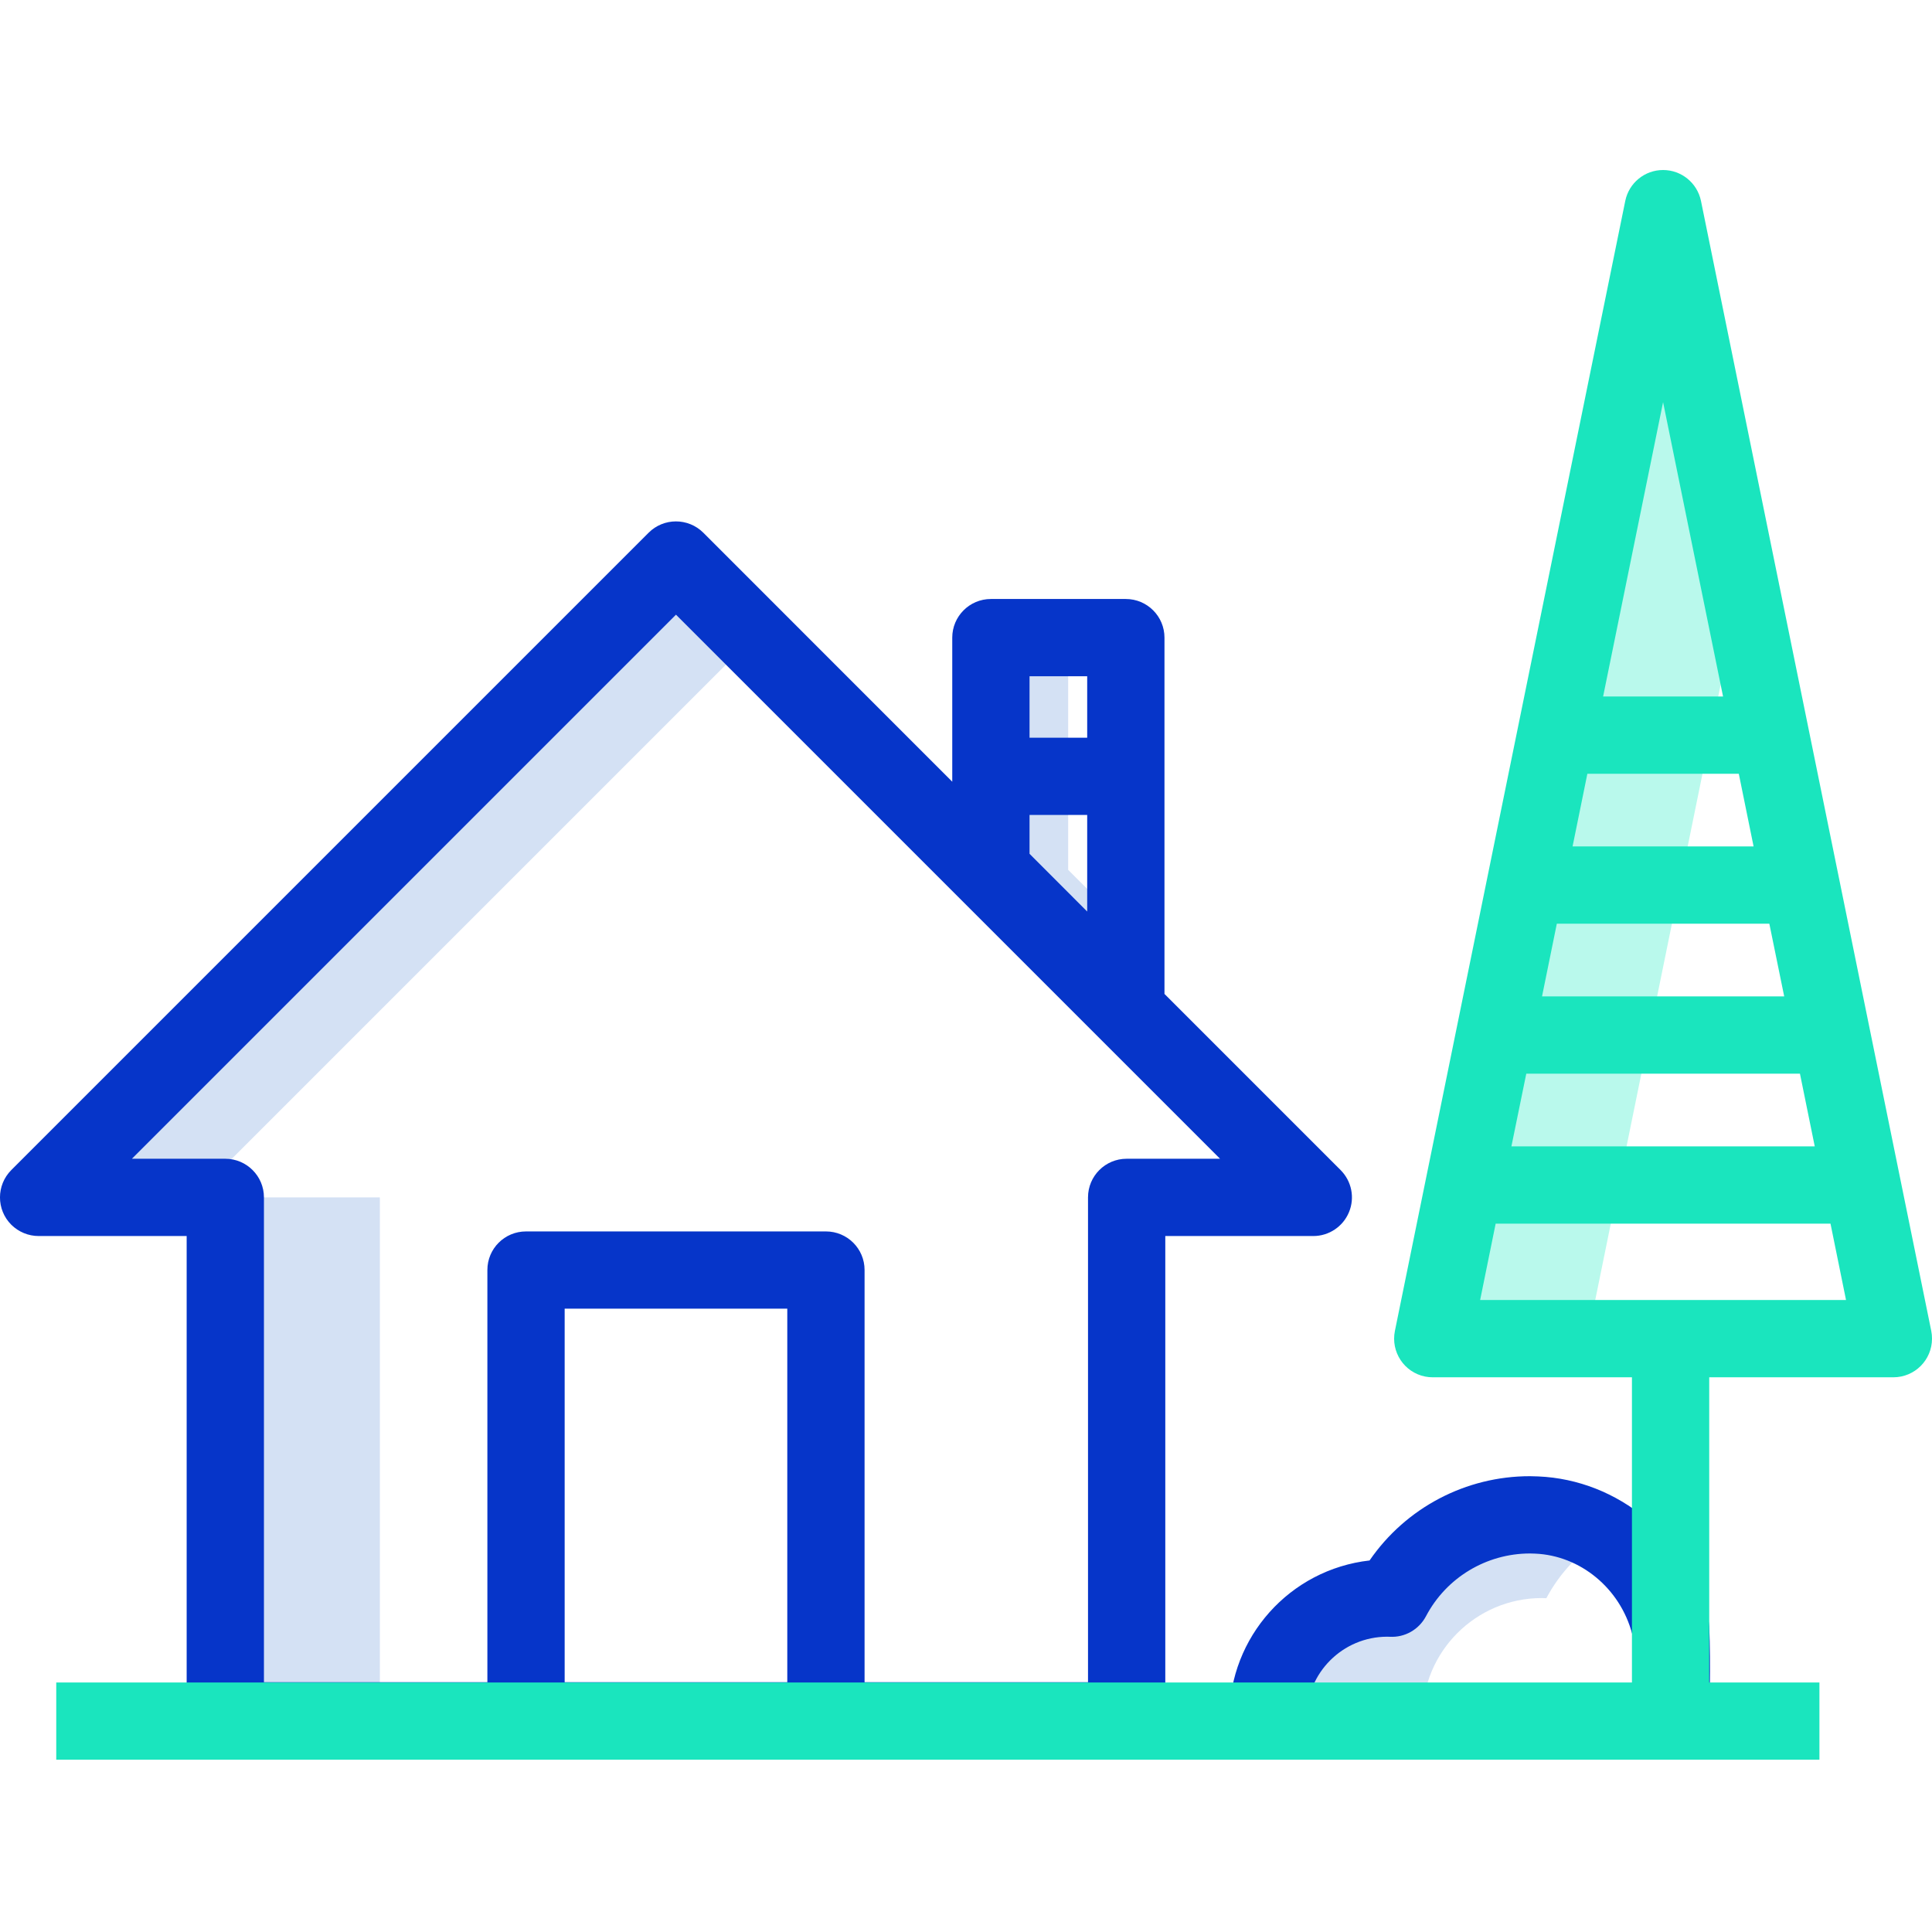
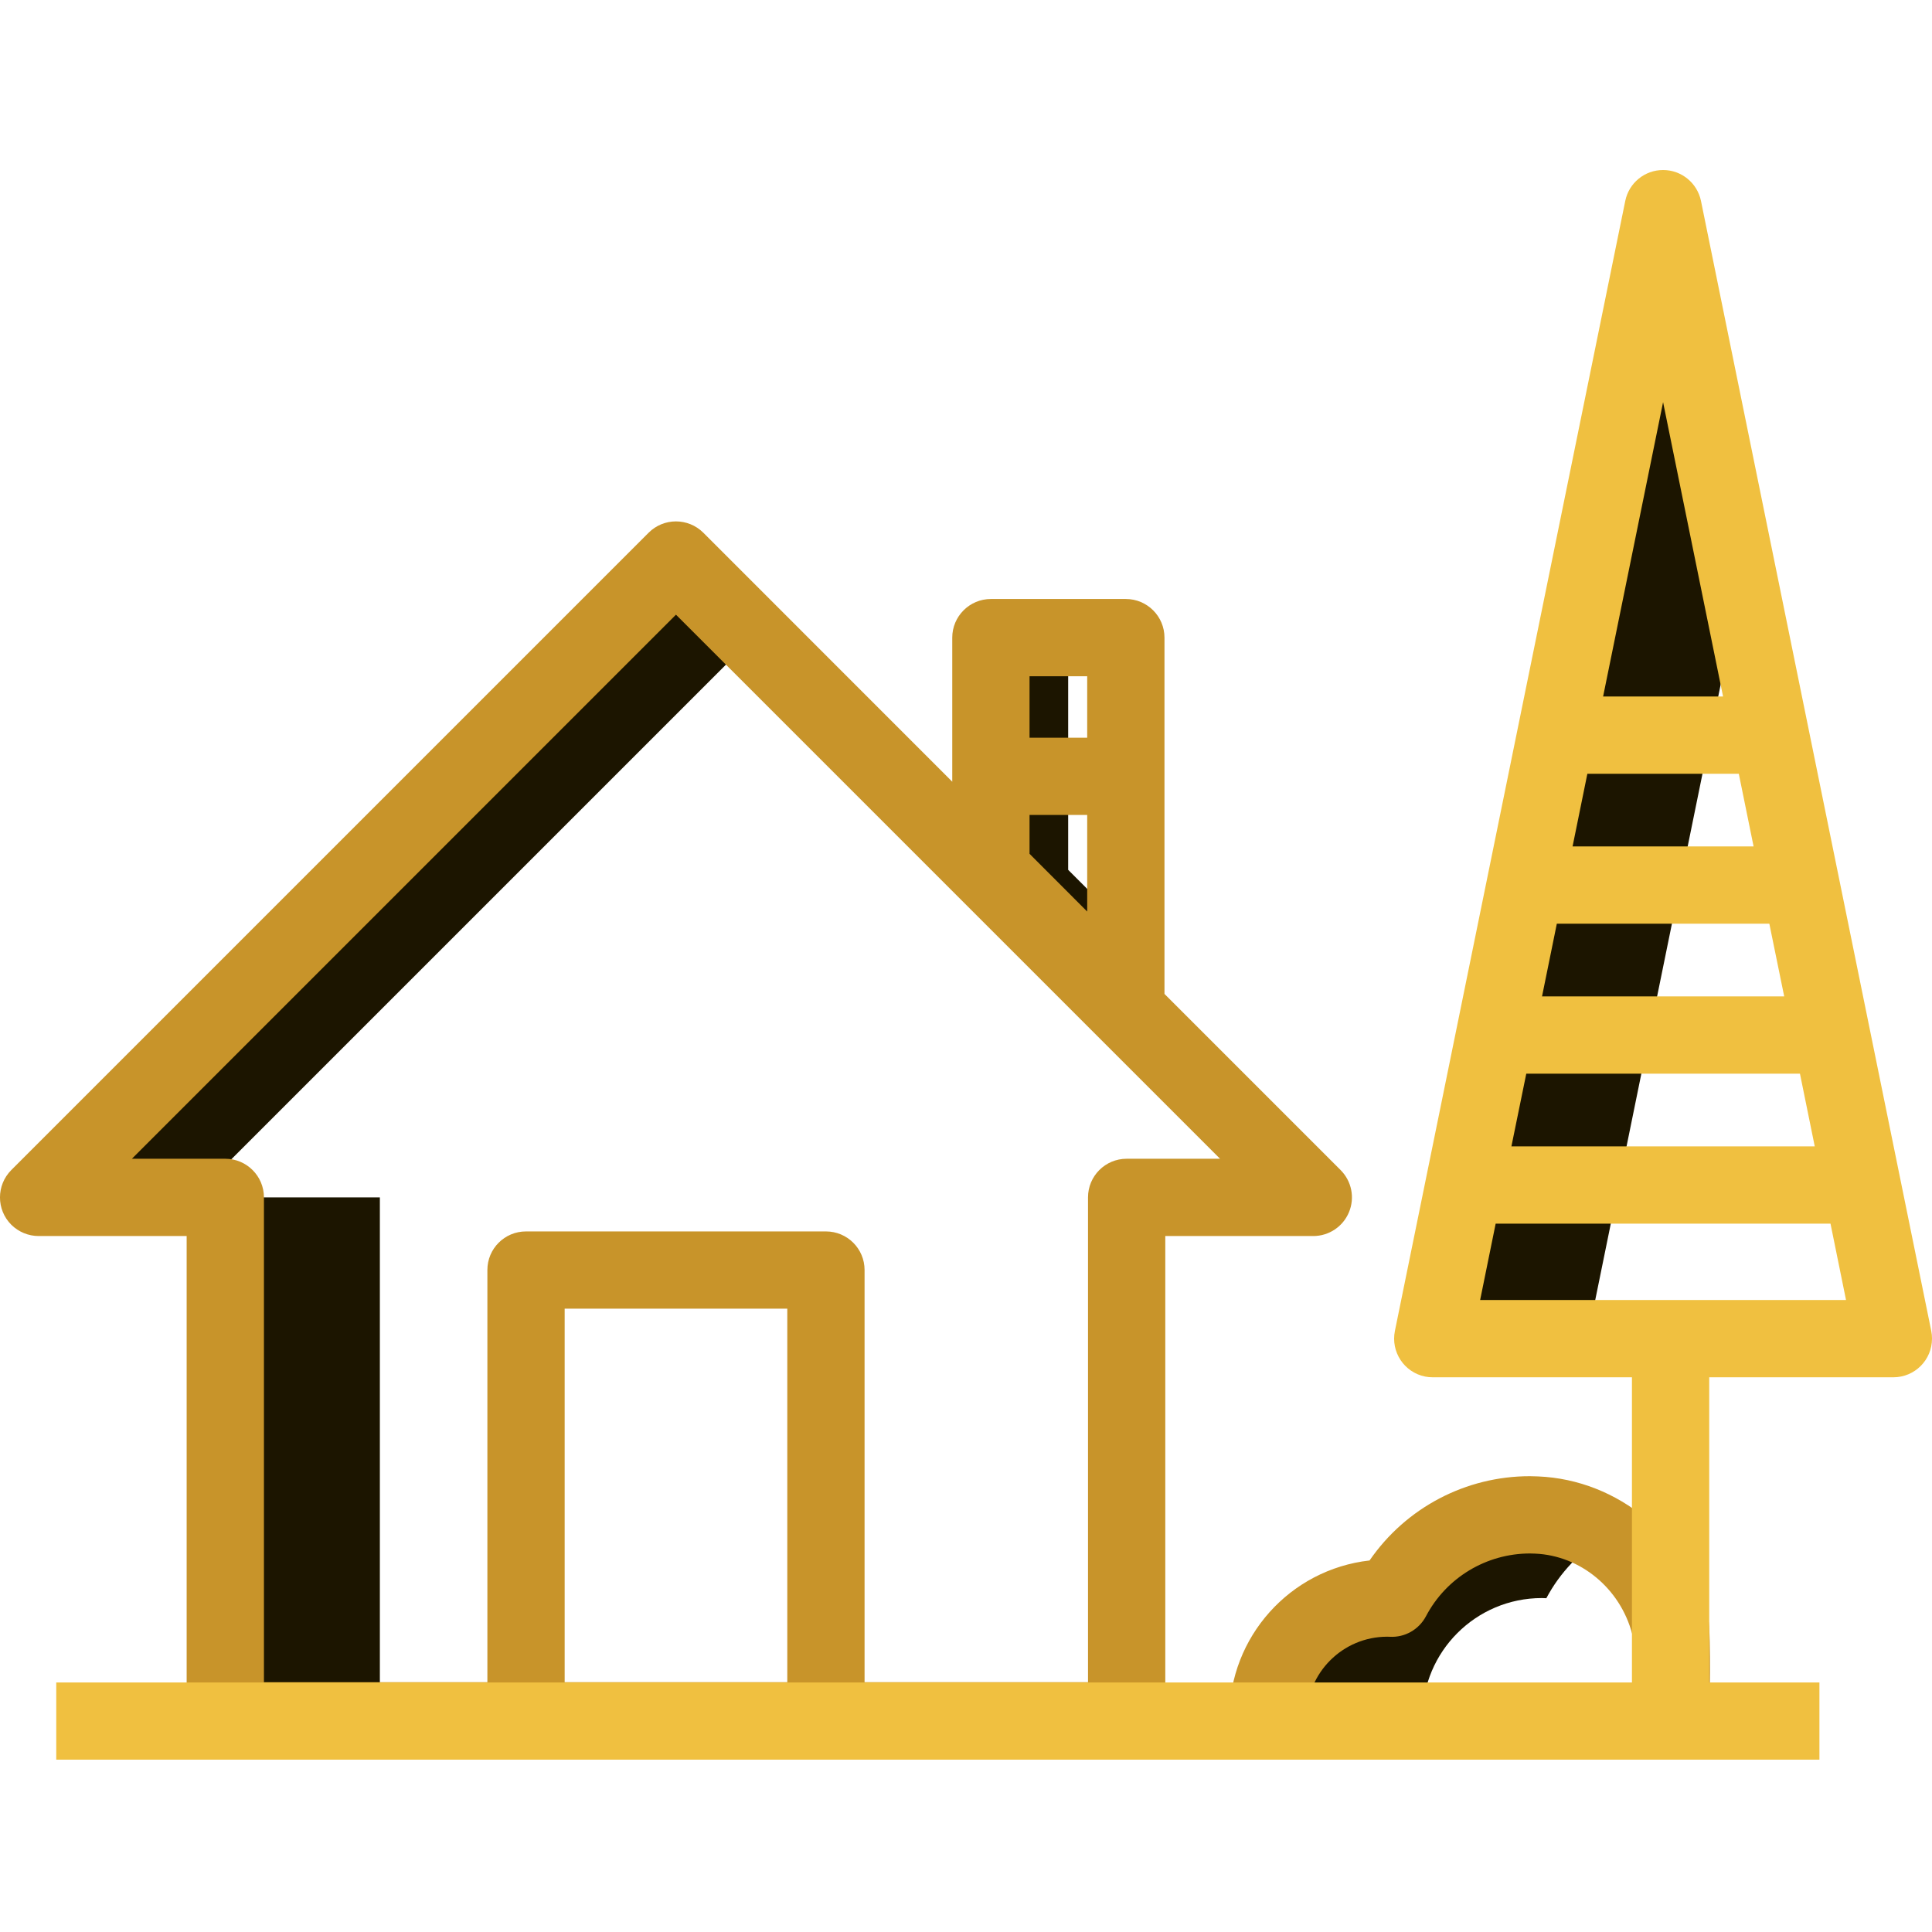
<svg xmlns="http://www.w3.org/2000/svg" width="26" height="26" viewBox="0 0 26 26" fill="none">
-   <path d="M20.748 21.506C20.768 21.506 20.789 21.507 20.81 21.508C20.993 21.163 21.268 20.875 21.604 20.677C21.327 20.502 21.008 20.403 20.68 20.388C20.651 20.387 20.621 20.386 20.59 20.386C19.81 20.386 19.094 20.818 18.73 21.508C18.709 21.507 18.689 21.506 18.668 21.506C17.782 21.507 17.064 22.225 17.064 23.111H19.143C19.143 22.225 19.862 21.507 20.748 21.506Z" fill="#D4E1F4" />
-   <path d="M22.381 2.808L19.282 18.015H21.362L23.421 7.912L22.381 2.808Z" fill="#B9F9EC" />
-   <path d="M14.375 11.706V8.581H13.335V11.706L15.151 13.522V12.482L14.375 11.706Z" fill="#D4E1F4" />
-   <path d="M9.097 7.537L0.52 16.114H2.6L10.137 8.577L9.097 7.537Z" fill="#D4E1F4" />
-   <path d="M3.032 16.114H5.112V23.158H3.032V16.114Z" fill="#D4E1F4" />
-   <path d="M18.154 16.313C18.235 16.119 18.19 15.895 18.041 15.746L15.671 13.376V8.581C15.671 8.294 15.438 8.061 15.151 8.061H13.335C13.048 8.061 12.815 8.294 12.815 8.581V10.52L9.465 7.169C9.261 6.966 8.932 6.966 8.729 7.169L0.152 15.746C-0.051 15.95 -0.051 16.279 0.152 16.482C0.25 16.579 0.382 16.634 0.52 16.634H2.512V23.158C2.512 23.445 2.745 23.678 3.032 23.678H15.162C15.449 23.678 15.682 23.445 15.682 23.158V16.634H17.674C17.884 16.634 18.074 16.507 18.154 16.313ZM13.855 10.967H14.631V12.267L13.855 11.49V10.967ZM14.631 9.101V9.928H13.855V9.101H14.631ZM10.595 22.638H7.599V17.611H10.595V22.638ZM15.162 15.594C14.874 15.594 14.642 15.827 14.642 16.114V22.638H11.635V17.091C11.635 16.804 11.402 16.572 11.115 16.572H7.079C6.791 16.572 6.559 16.804 6.559 17.091V22.638H3.552V16.114C3.552 15.827 3.319 15.594 3.032 15.594H1.775L9.097 8.272L16.419 15.594L15.162 15.594Z" fill="#0635C9" />
-   <path d="M22.986 21.782L22.982 21.767C22.718 20.695 21.782 19.914 20.699 19.869C20.663 19.868 20.627 19.866 20.59 19.866C19.728 19.865 18.92 20.289 18.431 21C17.357 21.122 16.545 22.03 16.544 23.111H17.584C17.584 22.512 18.069 22.027 18.668 22.026C18.68 22.026 18.692 22.027 18.704 22.027C18.906 22.038 19.095 21.93 19.19 21.751C19.463 21.231 20.003 20.906 20.59 20.906C20.614 20.906 20.639 20.907 20.659 20.908C21.269 20.934 21.803 21.376 21.965 21.988C21.983 22.453 21.963 23.088 21.963 23.094L23.002 23.128C23.003 23.099 23.025 22.397 23.002 21.888C23 21.852 22.995 21.817 22.986 21.782Z" fill="#0635C9" />
-   <path d="M22.891 2.704C22.841 2.462 22.628 2.288 22.381 2.288C22.134 2.288 21.921 2.462 21.872 2.704L18.772 17.911C18.715 18.193 18.896 18.468 19.178 18.525C19.212 18.532 19.247 18.535 19.282 18.535H21.962V22.642H0.757V23.681H24.485V22.642H23.002V18.535H25.48C25.767 18.535 26 18.303 26 18.015C26 17.98 25.997 17.945 25.99 17.911L22.891 2.704ZM20.752 13.409L20.951 12.431H23.811L24.011 13.409H20.752ZM24.223 14.449L24.422 15.427H20.34L20.54 14.449L24.223 14.449ZM23.599 11.391H21.163L21.362 10.413H23.4L23.599 11.391ZM22.381 5.412L23.188 9.373H21.574L22.381 5.412ZM19.919 17.495L20.128 16.467H24.634L24.843 17.495L19.919 17.495Z" fill="#1AE5BE" />
+   <path d="M20.748 21.506C20.768 21.506 20.789 21.507 20.81 21.508C20.993 21.163 21.268 20.875 21.604 20.677C21.327 20.502 21.008 20.403 20.68 20.388C20.651 20.387 20.621 20.386 20.59 20.386C19.81 20.386 19.094 20.818 18.73 21.508C18.709 21.507 18.689 21.506 18.668 21.506C17.782 21.507 17.064 22.225 17.064 23.111H19.143C19.143 22.225 19.862 21.507 20.748 21.506Z" fill="#1c1500" />
+   <path d="M22.381 2.808L19.282 18.015H21.362L23.421 7.912L22.381 2.808Z" fill="#1c1500" />
+   <path d="M14.375 11.706V8.581H13.335V11.706L15.151 13.522V12.482L14.375 11.706Z" fill="#1c1500" />
+   <path d="M9.097 7.537L0.52 16.114H2.6L10.137 8.577L9.097 7.537Z" fill="#1c1500" />
+   <path d="M3.032 16.114H5.112V23.158H3.032V16.114Z" fill="#1c1500" />
+   <path d="M18.154 16.313C18.235 16.119 18.19 15.895 18.041 15.746L15.671 13.376V8.581C15.671 8.294 15.438 8.061 15.151 8.061H13.335C13.048 8.061 12.815 8.294 12.815 8.581V10.52L9.465 7.169C9.261 6.966 8.932 6.966 8.729 7.169L0.152 15.746C-0.051 15.95 -0.051 16.279 0.152 16.482C0.25 16.579 0.382 16.634 0.52 16.634H2.512V23.158C2.512 23.445 2.745 23.678 3.032 23.678H15.162C15.449 23.678 15.682 23.445 15.682 23.158V16.634H17.674C17.884 16.634 18.074 16.507 18.154 16.313ZM13.855 10.967H14.631V12.267L13.855 11.49V10.967ZM14.631 9.101V9.928H13.855V9.101H14.631ZM10.595 22.638H7.599V17.611H10.595V22.638ZM15.162 15.594C14.874 15.594 14.642 15.827 14.642 16.114V22.638H11.635V17.091C11.635 16.804 11.402 16.572 11.115 16.572H7.079C6.791 16.572 6.559 16.804 6.559 17.091V22.638H3.552V16.114C3.552 15.827 3.319 15.594 3.032 15.594H1.775L9.097 8.272L16.419 15.594L15.162 15.594Z" fill="#c8942a" />
+   <path d="M22.986 21.782L22.982 21.767C22.718 20.695 21.782 19.914 20.699 19.869C20.663 19.868 20.627 19.866 20.59 19.866C19.728 19.865 18.92 20.289 18.431 21C17.357 21.122 16.545 22.03 16.544 23.111H17.584C17.584 22.512 18.069 22.027 18.668 22.026C18.68 22.026 18.692 22.027 18.704 22.027C18.906 22.038 19.095 21.93 19.19 21.751C19.463 21.231 20.003 20.906 20.59 20.906C20.614 20.906 20.639 20.907 20.659 20.908C21.269 20.934 21.803 21.376 21.965 21.988C21.983 22.453 21.963 23.088 21.963 23.094L23.002 23.128C23.003 23.099 23.025 22.397 23.002 21.888C23 21.852 22.995 21.817 22.986 21.782Z" fill="#c8942a" />
+   <path d="M22.891 2.704C22.841 2.462 22.628 2.288 22.381 2.288C22.134 2.288 21.921 2.462 21.872 2.704L18.772 17.911C18.715 18.193 18.896 18.468 19.178 18.525C19.212 18.532 19.247 18.535 19.282 18.535H21.962V22.642H0.757V23.681H24.485V22.642H23.002V18.535H25.48C25.767 18.535 26 18.303 26 18.015C26 17.98 25.997 17.945 25.99 17.911L22.891 2.704ZM20.752 13.409L20.951 12.431H23.811L24.011 13.409H20.752ZM24.223 14.449L24.422 15.427H20.34L20.54 14.449L24.223 14.449ZM23.599 11.391H21.163L21.362 10.413H23.4L23.599 11.391ZM22.381 5.412L23.188 9.373H21.574L22.381 5.412ZM19.919 17.495L20.128 16.467H24.634L24.843 17.495L19.919 17.495Z" fill="#f0c040" />
</svg>
